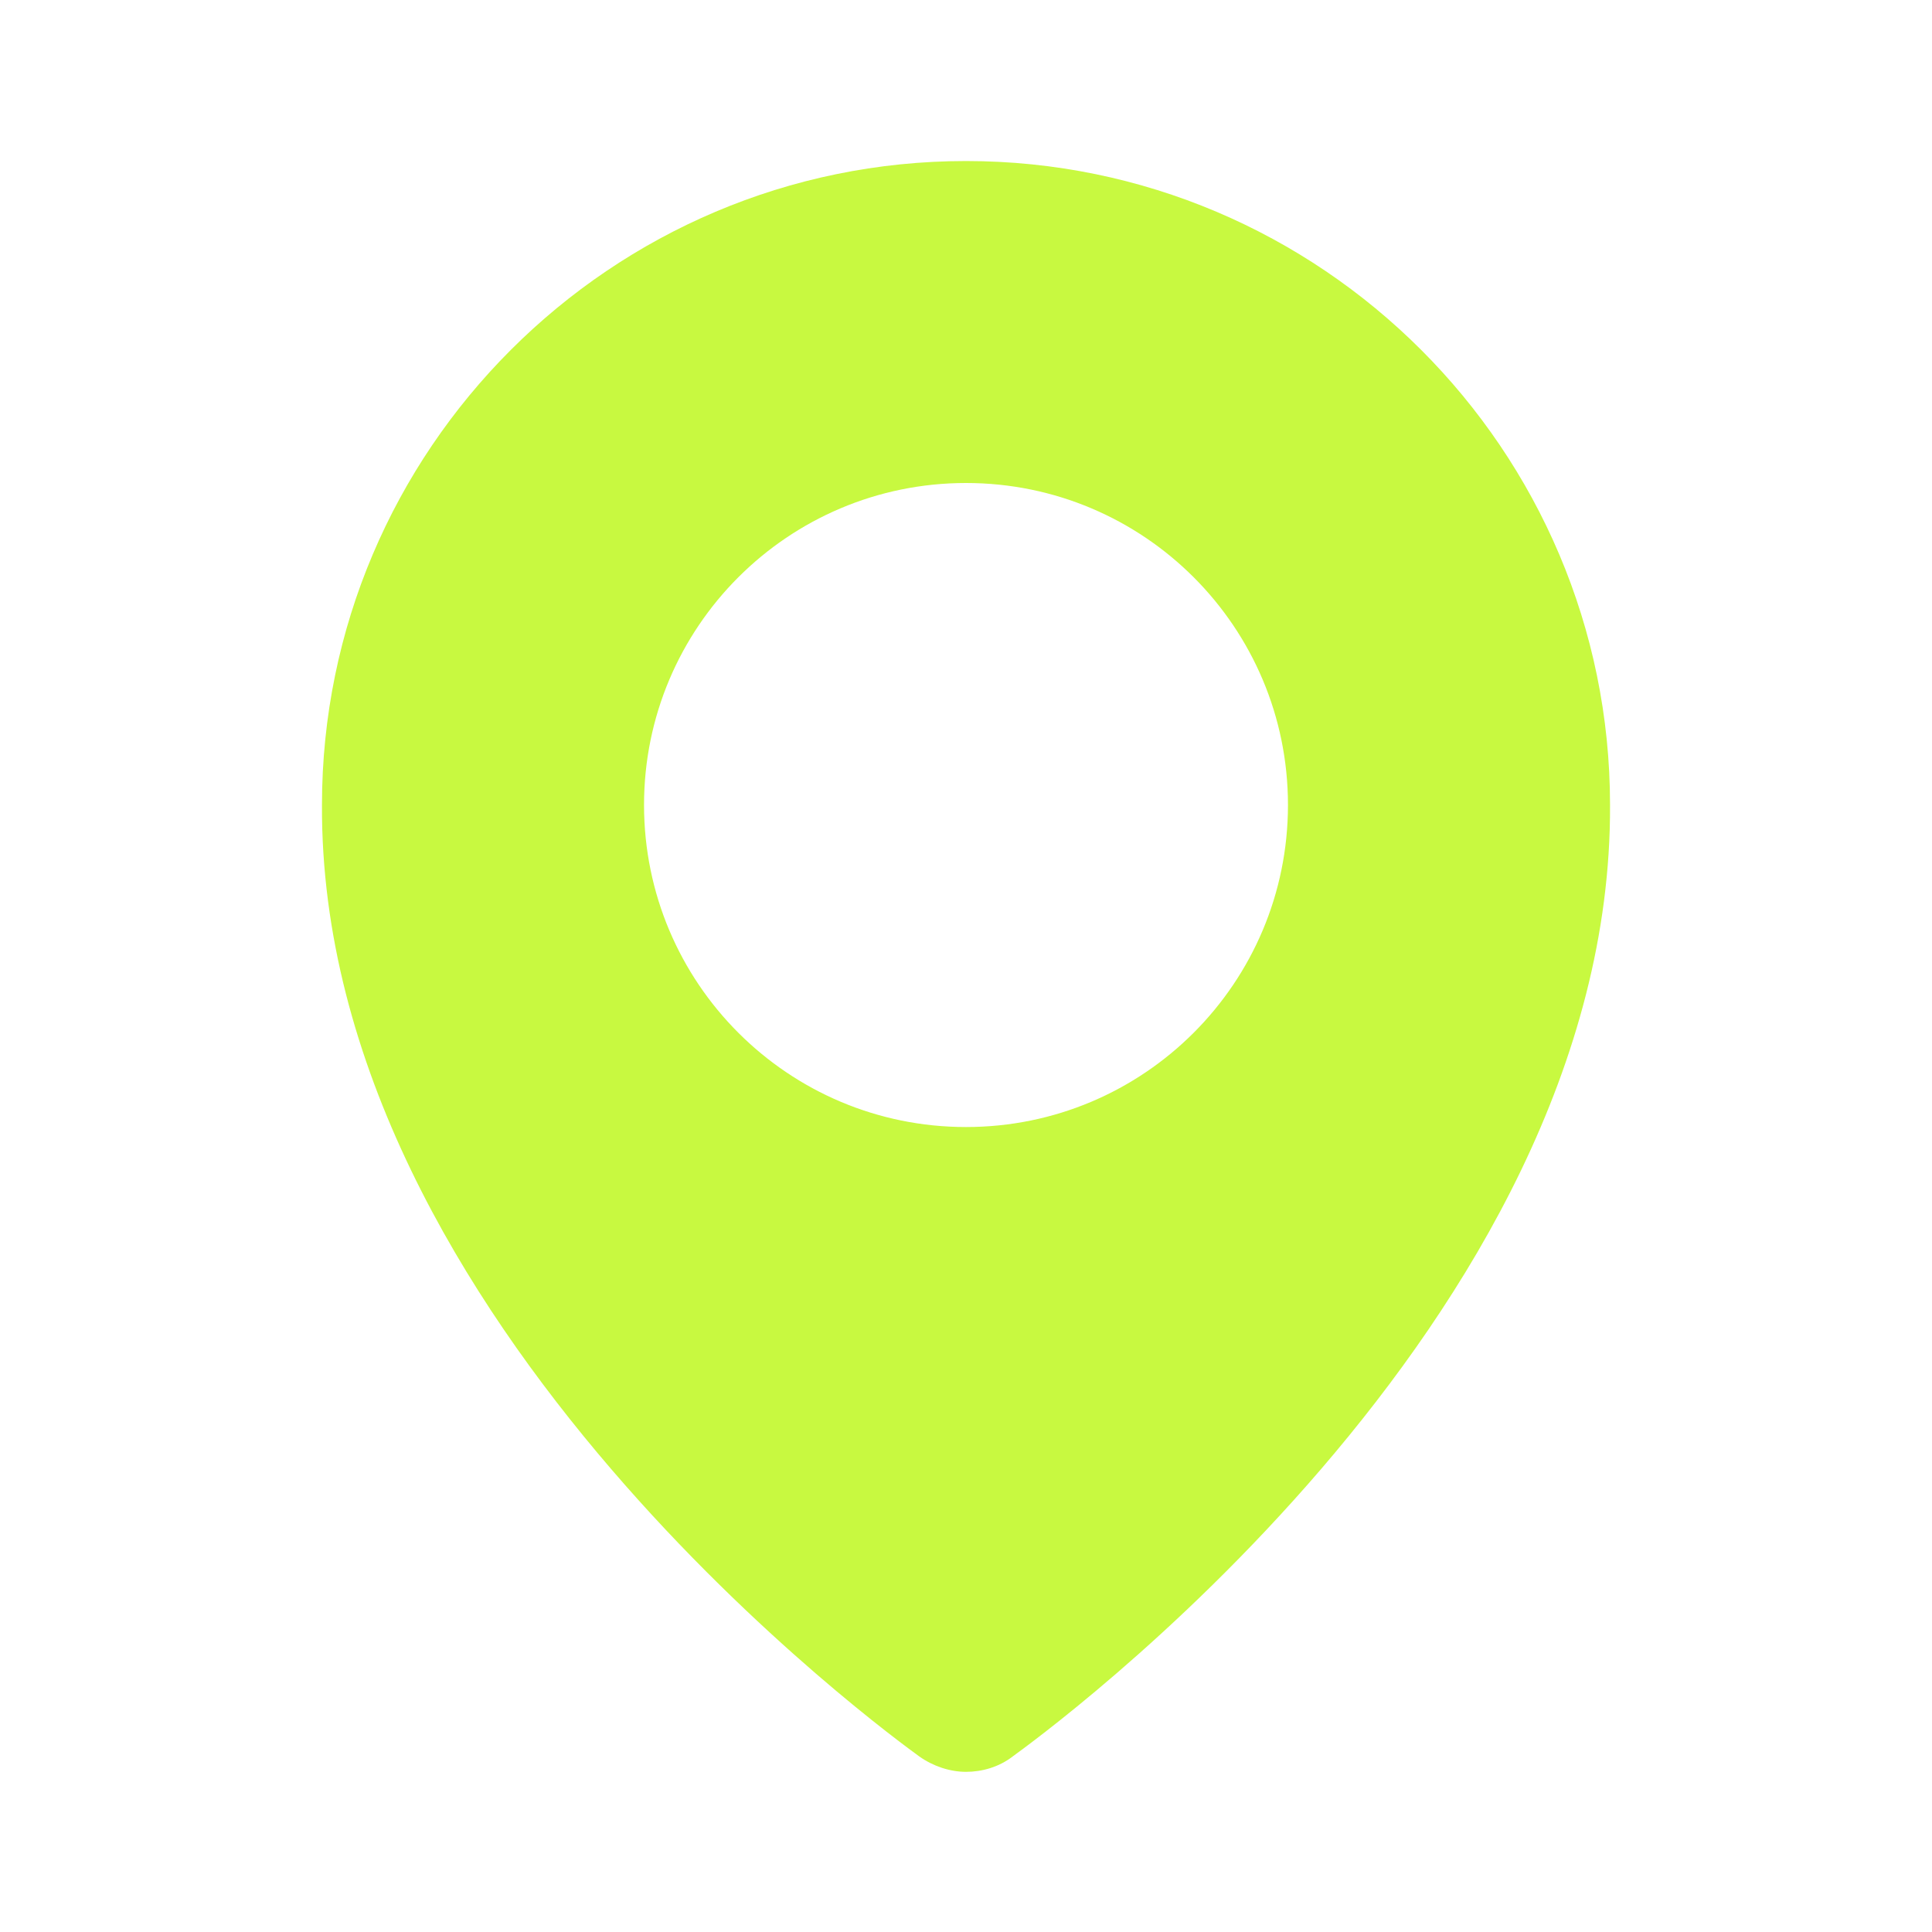
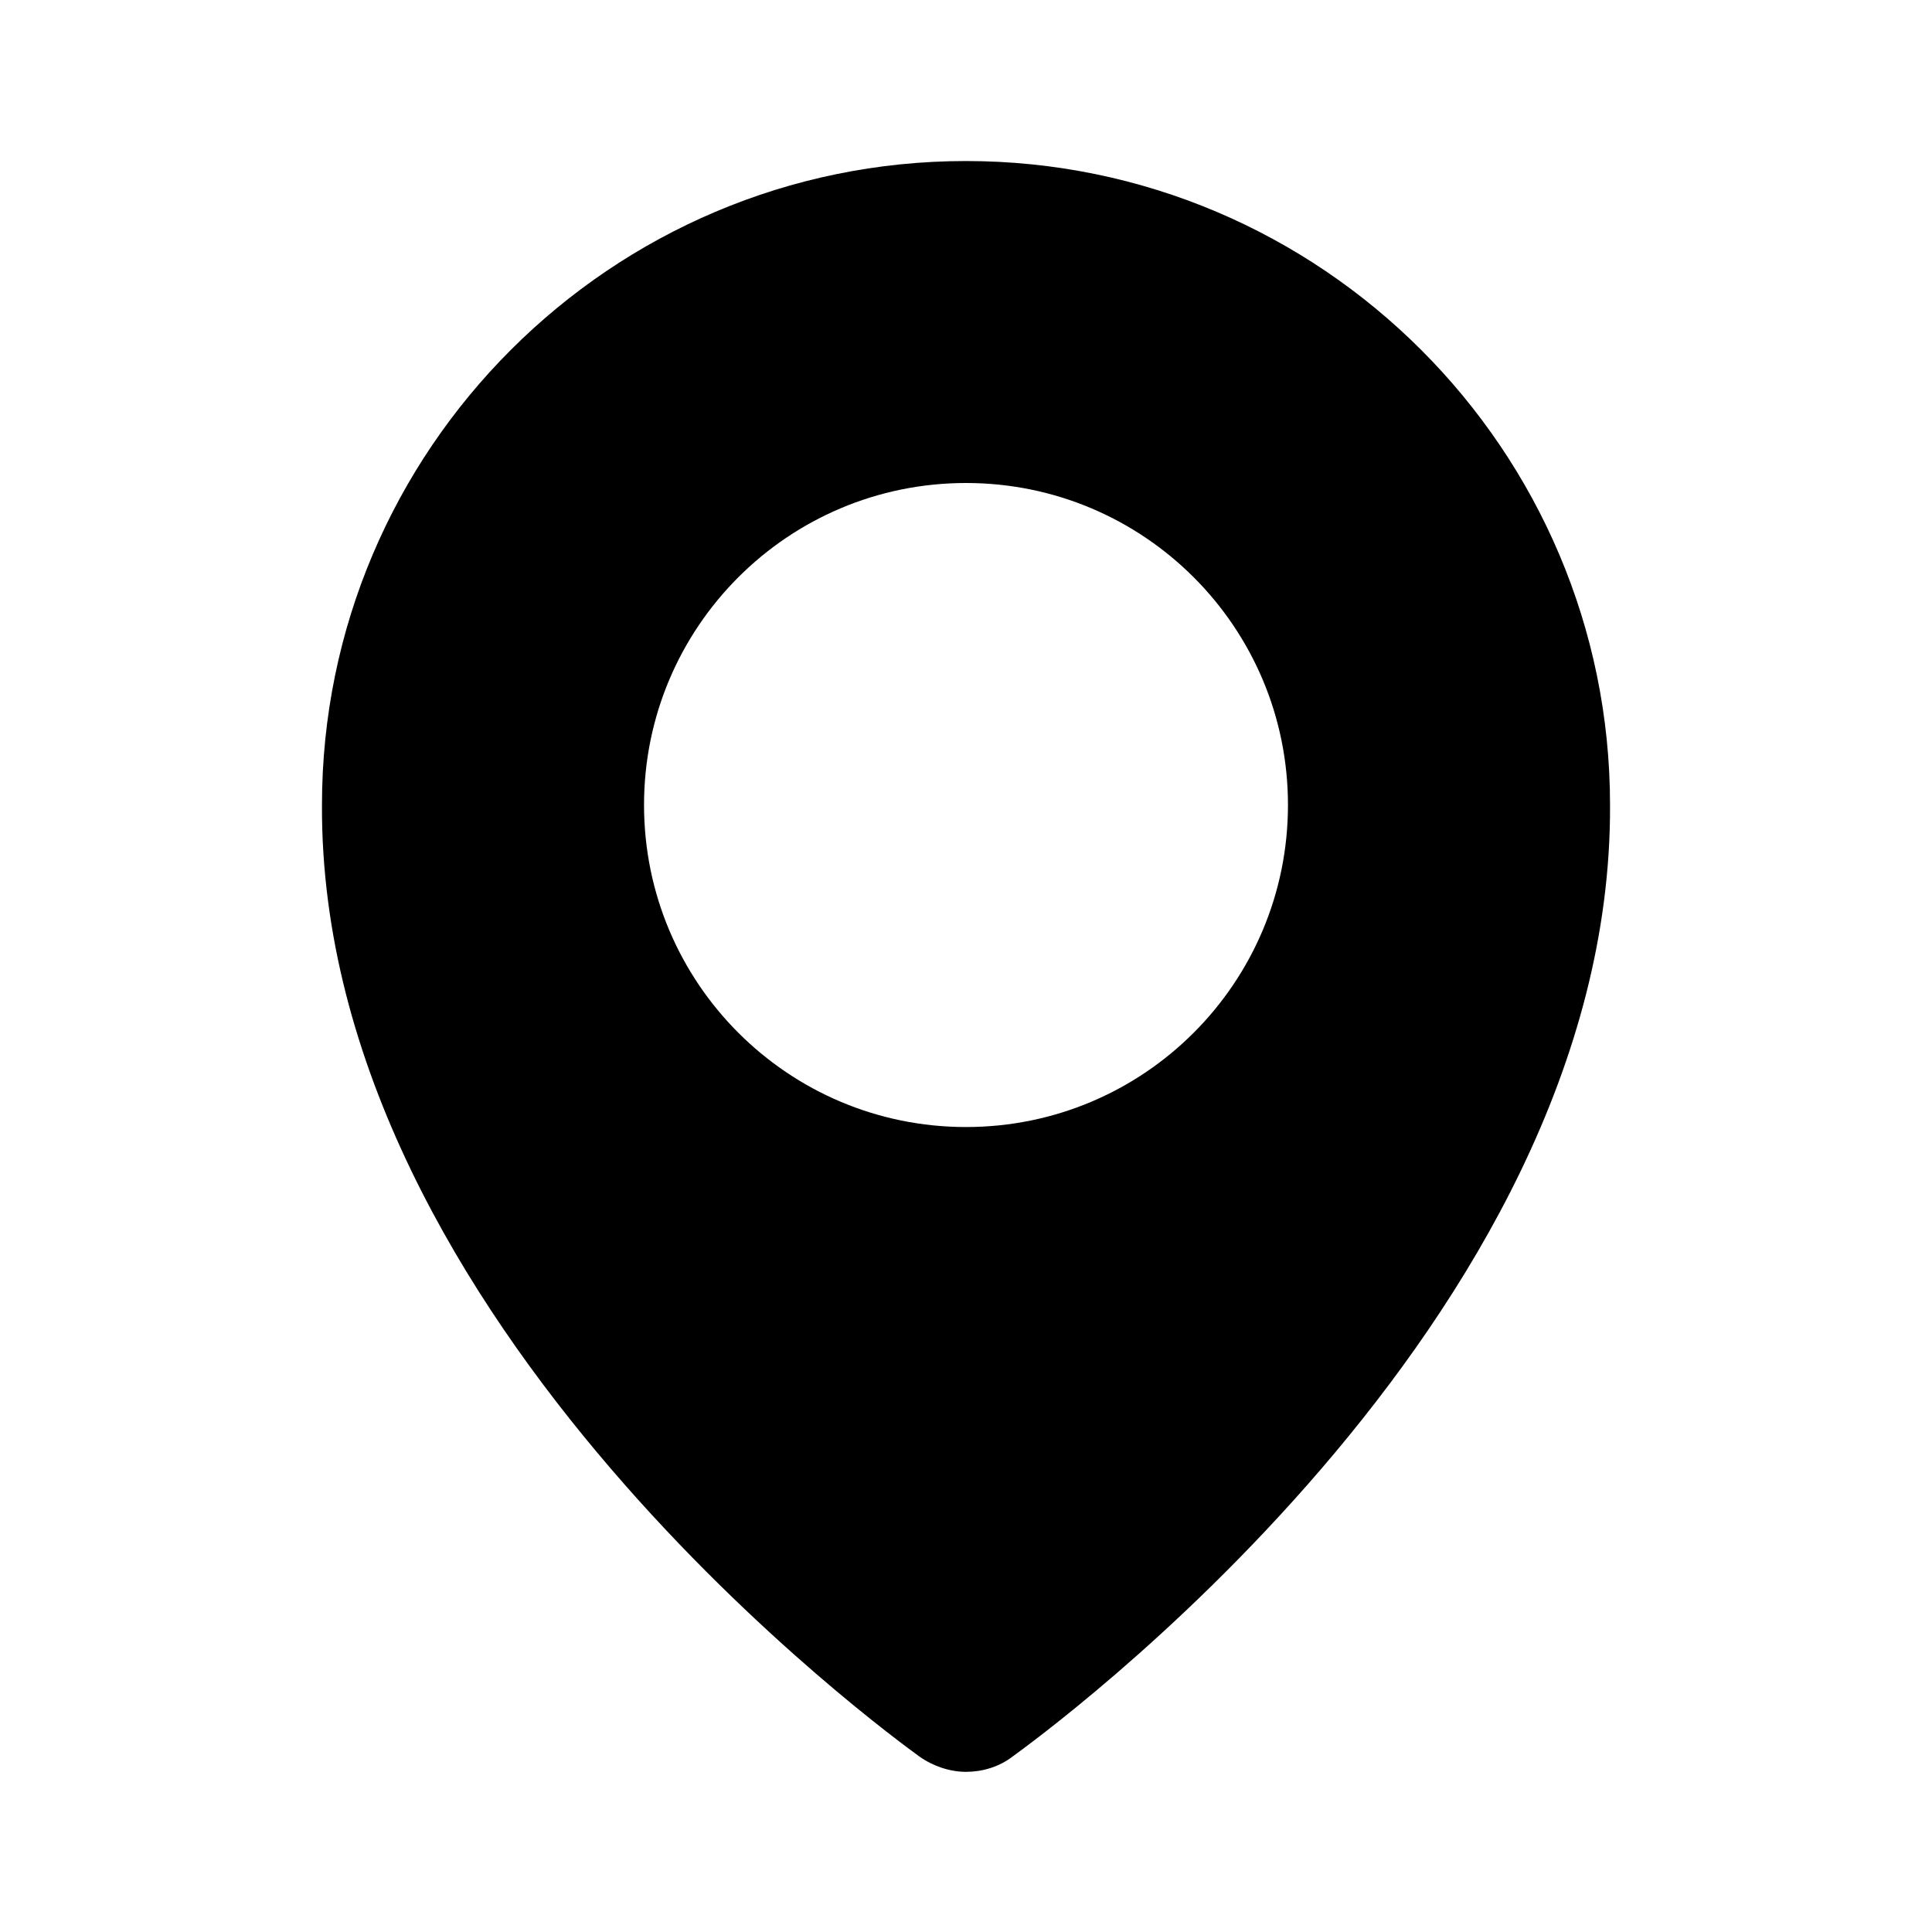
<svg xmlns="http://www.w3.org/2000/svg" width="20" height="20" viewBox="0 0 20 20" fill="none">
-   <path d="M10 1.667C6.325 1.667 3.333 4.658 3.333 8.333C3.308 13.7 9.267 18 9.517 18.183C9.658 18.283 9.833 18.342 10 18.342C10.167 18.342 10.342 18.292 10.483 18.183C10.733 18 16.692 13.708 16.667 8.333C16.667 4.658 13.675 1.667 10 1.667ZM10 11.667C8.158 11.667 6.667 10.175 6.667 8.333C6.667 6.492 8.158 5 10 5C11.842 5 13.333 6.492 13.333 8.333C13.333 10.175 11.842 11.667 10 11.667Z" fill="#C8F940" />
+   <path d="M10 1.667C6.325 1.667 3.333 4.658 3.333 8.333C3.308 13.7 9.267 18 9.517 18.183C9.658 18.283 9.833 18.342 10 18.342C10.167 18.342 10.342 18.292 10.483 18.183C10.733 18 16.692 13.708 16.667 8.333C16.667 4.658 13.675 1.667 10 1.667ZM10 11.667C8.158 11.667 6.667 10.175 6.667 8.333C6.667 6.492 8.158 5 10 5C11.842 5 13.333 6.492 13.333 8.333C13.333 10.175 11.842 11.667 10 11.667Z" fill="currentColor" />
</svg>
